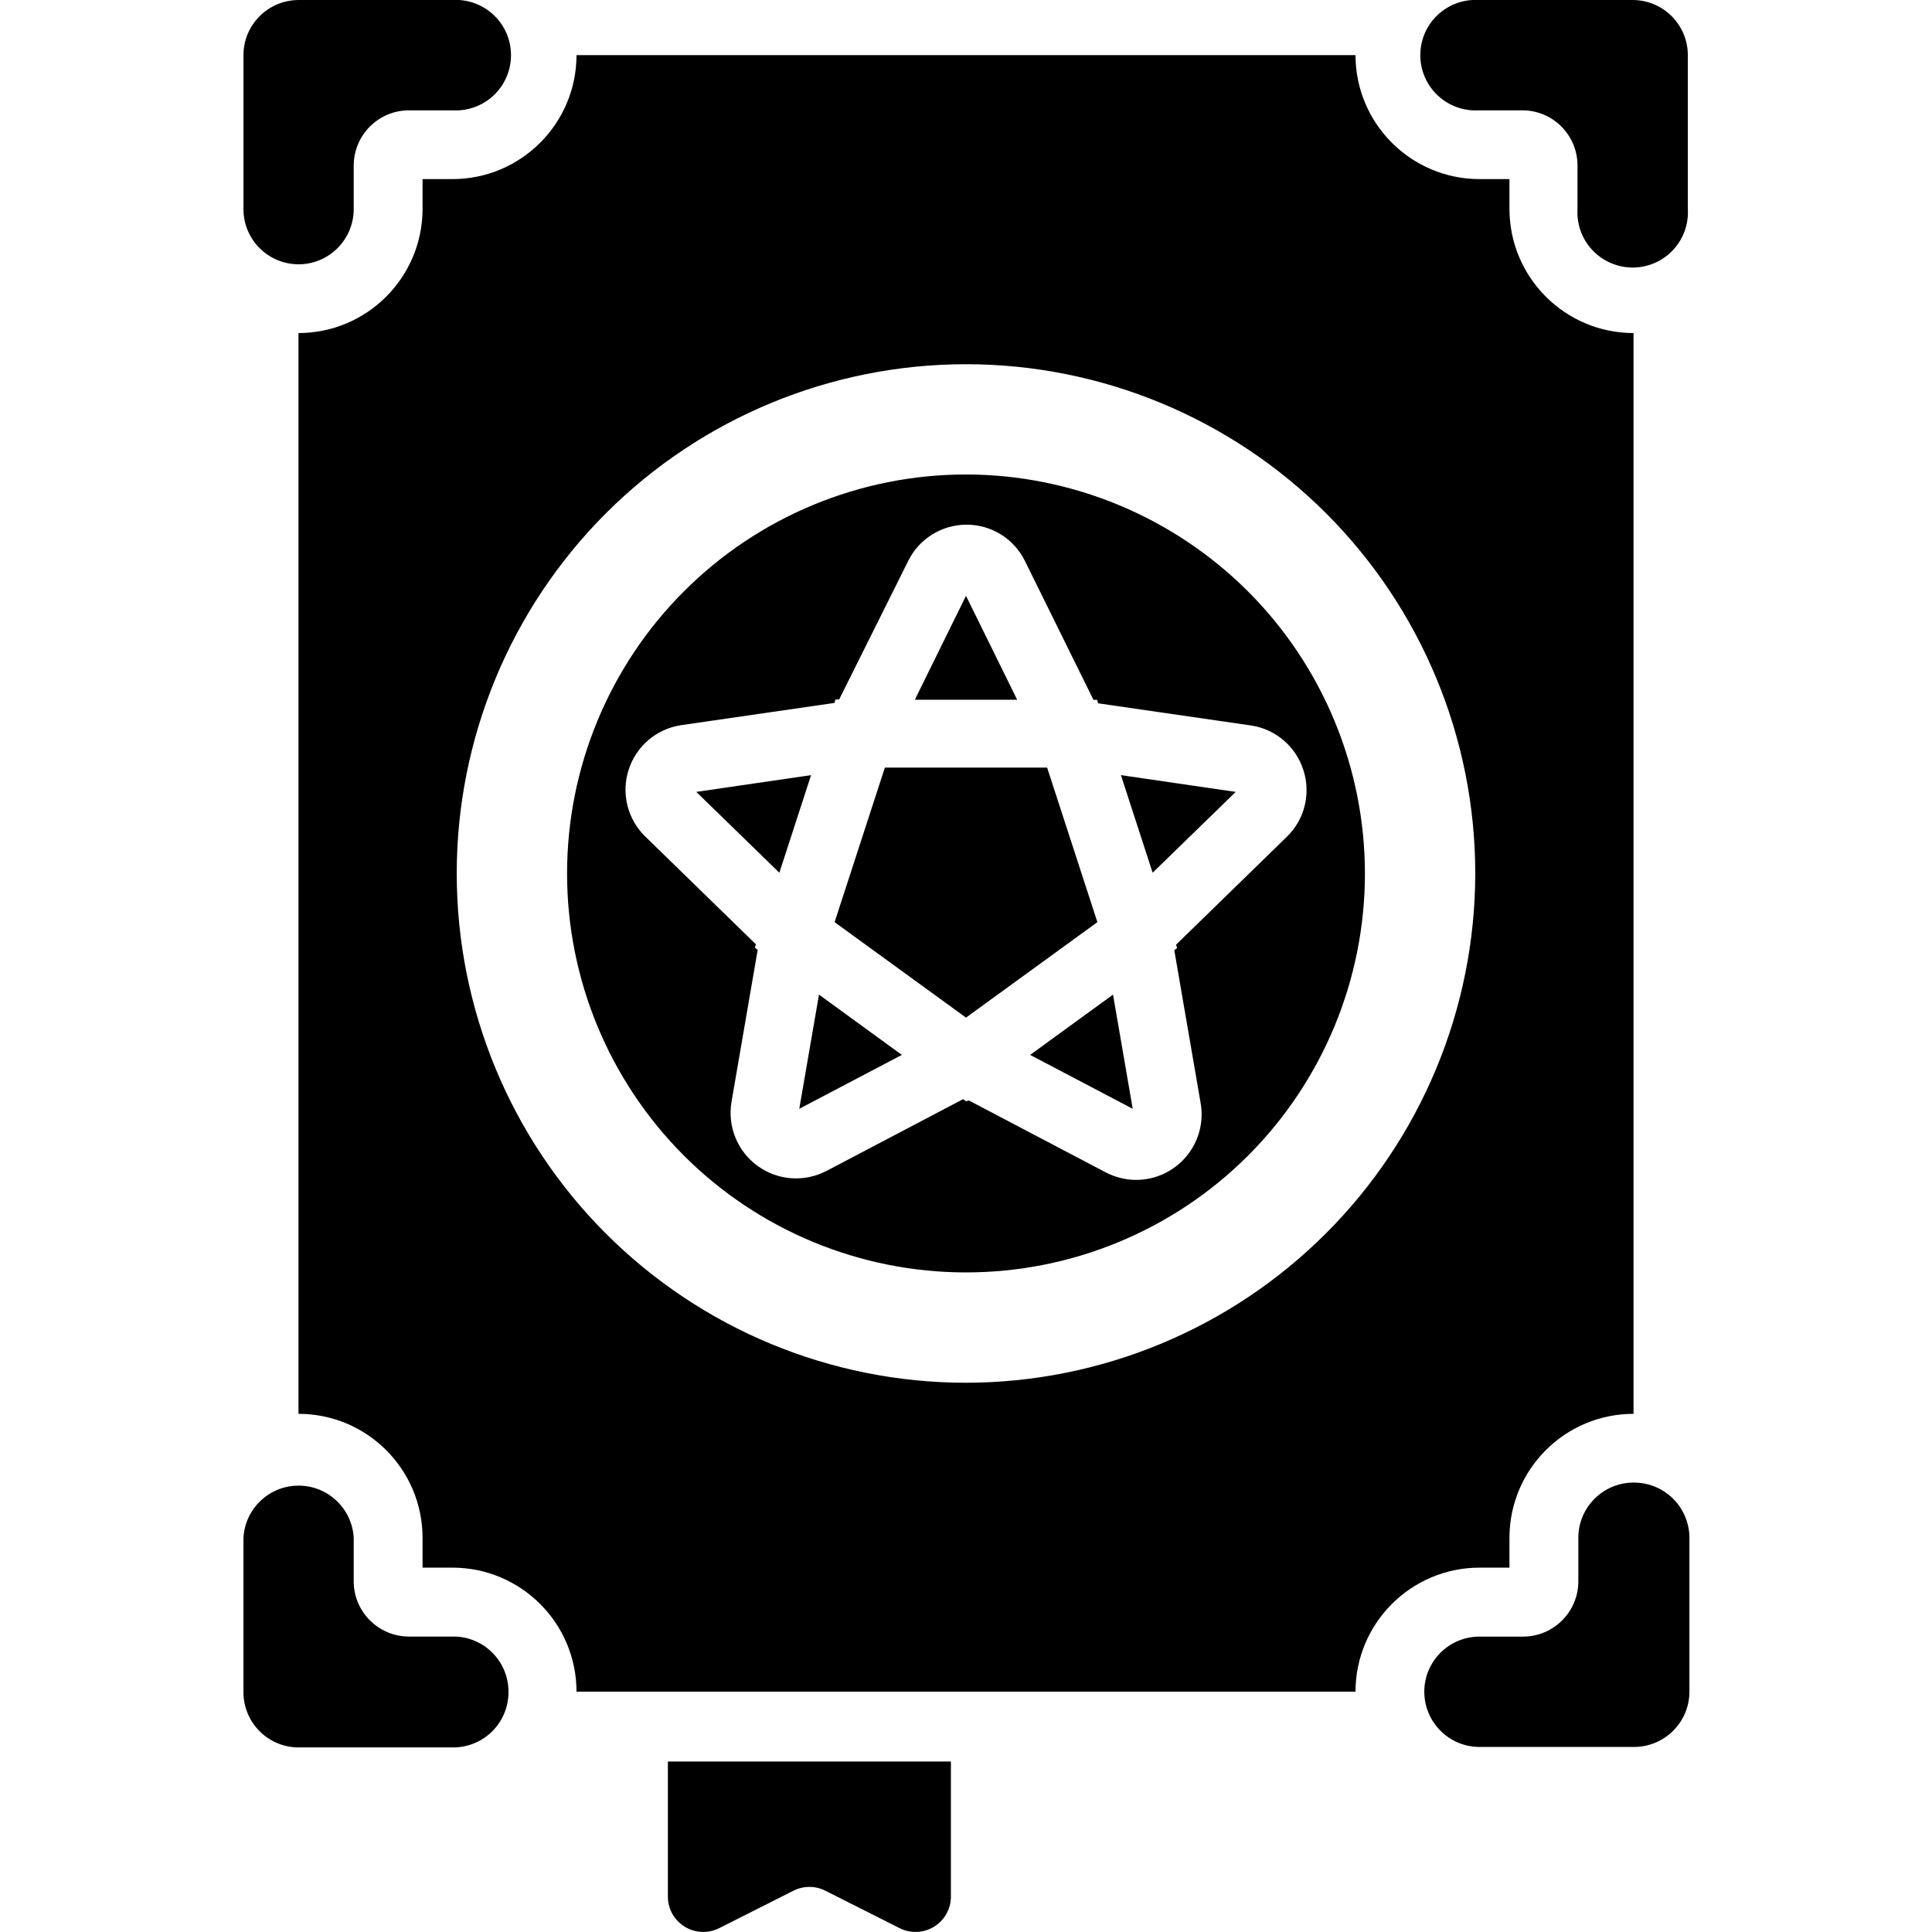
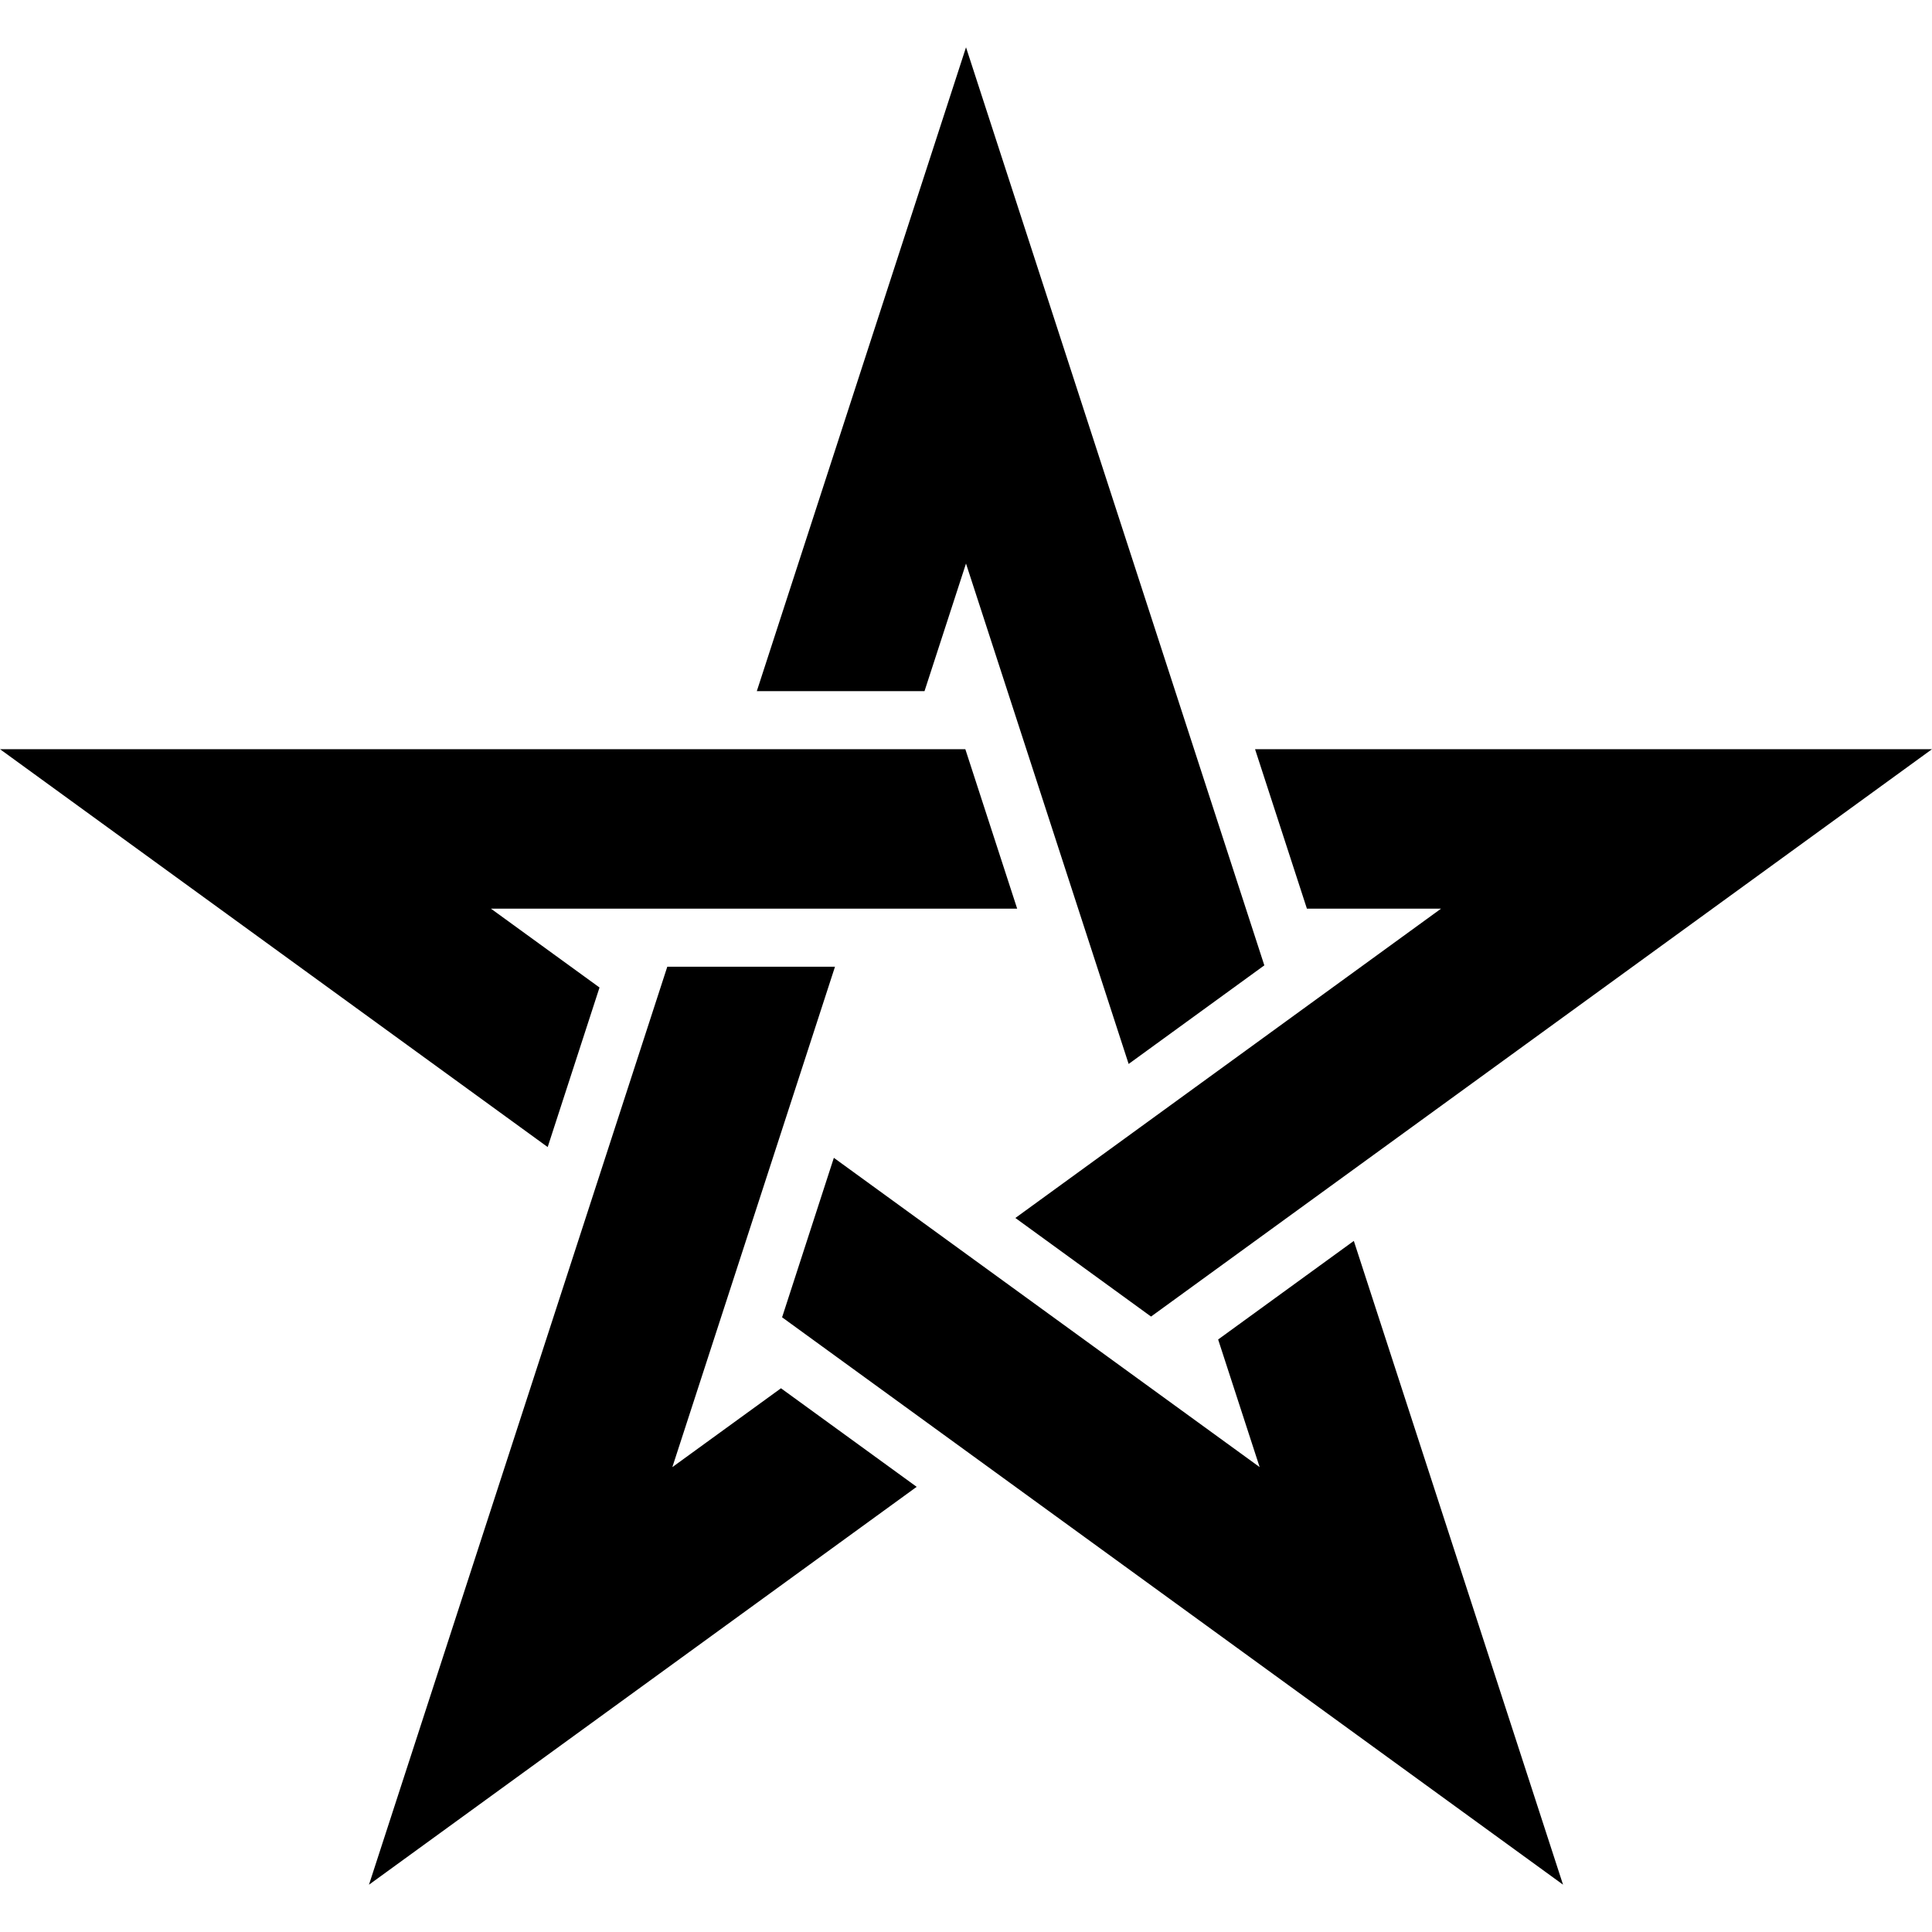
- <svg xmlns="http://www.w3.org/2000/svg" width="1200pt" height="1200pt" version="1.1" viewBox="0 0 1200 1200" id="svg647">
-   <defs id="defs651" />
-   <path id="path621" d="M 916.736 -0.06 C 907.933 -0.129 899.413 3.217 892.953 9.281 C 886.062 15.75 882.171 24.798 882.171 34.266 C 882.171 43.734 886.062 52.734 892.953 59.249 C 899.843 65.717 909.078 69.092 918.5 68.53 L 945.642 68.53 C 964.486 68.577 979.766 83.859 979.813 102.703 L 979.813 129.844 C 979.251 139.266 982.626 148.547 989.095 155.391 C 995.61 162.281 1004.656 166.172 1014.078 166.172 C 1023.546 166.172 1032.594 162.281 1039.062 155.391 C 1045.531 148.547 1048.906 139.266 1048.343 129.844 L 1048.343 33.844 C 1048.109 15.282 1033.11 0.282 1014.5 0 L 918.5 0 C 917.911 -0.035 917.323 -0.055 916.736 -0.06 z M 282.826 -0.056 C 282.239 -0.051 281.651 -0.031 281.062 0.004 L 185.062 0.004 C 166.313 0.286 151.264 15.473 151.217 34.223 L 151.217 130.223 C 151.405 149.02 166.687 164.162 185.53 164.162 L 185.53 164.161 C 204.421 164.114 219.702 148.738 219.702 129.848 L 219.702 102.708 C 219.795 83.864 235.076 68.583 253.92 68.536 L 281.062 68.536 C 290.484 69.098 299.718 65.723 306.609 59.254 C 313.5 52.739 317.391 43.738 317.391 34.27 C 317.391 24.802 313.5 15.754 306.609 9.286 C 300.15 3.222 291.629 -0.125 282.826 -0.056 z M 358.085 34.228 C 358.039 76.743 323.584 111.198 281.068 111.245 L 262.46 111.245 L 262.46 129.853 C 262.367 172.369 227.913 206.823 185.398 206.87 L 185.398 878.159 C 227.914 878.159 262.367 912.565 262.46 955.081 L 262.46 973.69 L 281.068 973.69 C 323.584 973.737 358.038 1008.19 358.085 1050.706 L 841.925 1050.706 C 841.972 1008.19 876.424 973.737 918.94 973.69 L 937.55 973.69 L 937.55 955.081 C 937.644 912.565 972.097 878.159 1014.612 878.159 L 1014.612 206.87 C 972.096 206.823 937.643 172.369 937.55 129.853 L 937.55 111.245 L 918.94 111.245 C 876.424 111.198 841.972 76.743 841.925 34.228 L 358.085 34.228 z M 600 226.223 C 683.91 226.223 764.34 259.551 823.69 318.848 C 882.987 378.192 916.315 458.629 916.315 542.539 C 916.222 626.397 882.892 706.798 823.548 766.088 C 764.251 825.385 683.858 858.76 599.999 858.854 L 600 858.85 C 516.094 858.85 435.66 825.522 376.31 766.178 C 317.013 706.881 283.685 626.398 283.685 542.539 C 283.685 458.633 317.013 378.198 376.31 318.848 C 435.654 259.551 516.09 226.223 600 226.223 z M 599.993 294.703 L 600 294.71 C 534.281 294.71 471.24 320.818 424.78 367.318 C 378.327 413.771 352.217 476.819 352.217 542.539 C 352.217 608.258 378.327 671.259 424.78 717.759 C 471.233 764.212 534.28 790.321 600 790.321 C 665.72 790.321 728.76 764.212 775.22 717.759 C 821.673 671.259 847.783 608.259 847.783 542.539 C 847.736 476.82 821.626 413.819 775.173 367.359 C 728.673 320.906 665.723 294.797 599.993 294.703 z M 600.372 325.888 C 615.841 325.888 629.949 334.701 636.699 348.623 L 679.169 434.684 L 681.466 434.684 L 682.075 436.84 L 777.136 450.621 C 792.277 452.918 804.84 463.605 809.528 478.23 L 809.53 478.23 C 814.311 492.855 810.374 508.979 799.311 519.713 L 730.452 586.792 L 731.155 588.854 L 729.374 590.167 L 745.686 684.855 C 747.842 696.714 744.655 708.95 736.92 718.184 C 729.233 727.465 717.796 732.855 705.702 732.855 C 699.092 732.855 692.623 731.215 686.763 728.168 L 601.825 683.543 L 599.997 684.012 L 598.216 682.699 L 513.278 727.324 L 513.231 727.324 C 499.543 734.449 483.043 733.23 470.575 724.184 C 458.107 715.137 451.826 699.808 454.31 684.621 L 470.621 589.934 L 468.839 588.621 L 469.542 586.559 L 400.685 519.48 C 389.669 508.699 385.732 492.574 390.513 477.949 C 395.294 463.277 407.95 452.59 423.231 450.387 L 518.292 436.605 L 518.902 434.449 L 521.199 434.449 L 563.997 348.623 C 570.747 334.701 584.903 325.888 600.372 325.888 z M 600 370.08 L 568.219 434.626 L 631.781 434.626 L 600 370.08 z M 549.609 476.76 L 518.391 572.76 L 600 632.057 L 681.609 572.76 L 650.391 476.76 L 549.609 476.76 z M 503.767 481.455 L 432.47 491.859 L 484.08 542.062 L 503.767 481.455 z M 696.233 481.455 L 715.92 542.062 L 767.53 491.859 L 696.233 481.455 z M 508.685 617.769 L 496.45 688.69 L 560.153 655.222 L 508.685 617.769 z M 691.315 617.769 L 639.847 655.222 L 703.55 688.69 L 691.315 617.769 z M 1014.5 920.859 C 995.656 920.953 980.375 936.236 980.328 955.08 L 980.328 982.22 C 980.328 1001.111 965 1016.44 946.109 1016.533 L 918.968 1016.533 C 909.921 1016.486 901.156 1020.095 894.734 1026.517 C 888.312 1032.892 884.656 1041.611 884.656 1050.705 C 884.656 1069.689 900.031 1085.064 918.968 1085.064 L 1014.968 1085.064 C 1024.109 1085.064 1032.828 1081.408 1039.249 1074.986 C 1045.718 1068.564 1049.328 1059.845 1049.328 1050.705 L 1049.328 954.705 C 1049.187 945.611 1045.437 936.939 1038.921 930.611 C 1032.406 924.236 1023.593 920.767 1014.5 920.861 L 1014.5 920.859 z M 185.435 922.75 C 167.294 922.75 152.292 936.906 151.214 955.047 L 151.214 1051.047 C 151.214 1069.985 166.543 1085.358 185.527 1085.358 L 281.527 1085.358 C 290.621 1085.358 299.339 1081.75 305.761 1075.329 C 312.23 1068.86 315.839 1060.14 315.839 1051.047 C 315.933 1041.813 312.277 1032.906 305.714 1026.438 C 299.199 1019.923 290.293 1016.313 281.06 1016.5 L 253.919 1016.5 C 235.028 1016.407 219.7 1001.078 219.7 982.188 L 219.7 955.047 C 218.622 936.906 203.623 922.75 185.435 922.75 z M 414.841 1094.101 L 414.839 1178.101 C 414.839 1185.694 418.824 1192.725 425.292 1196.708 C 431.761 1200.693 439.824 1201.021 446.621 1197.646 L 492.839 1174.349 C 499.074 1171.208 506.387 1171.208 512.621 1174.349 L 558.839 1197.646 C 565.636 1201.021 573.698 1200.693 580.167 1196.708 C 586.636 1192.724 590.621 1185.694 590.621 1178.101 L 590.621 1094.101 L 414.841 1094.101 z " />
+ <svg xmlns="http://www.w3.org/2000/svg" width="1200pt" height="1200pt" version="1.1" viewBox="0 0 1200 1200">
+   <path d="m372.37 613.36-67.453-48.984h326.86l-31.781-97.781-0.422-1.266h-599.58l340.18 247.13z" />
+   <path d="m417.61 911.26 101.02-310.82h-104.16l-185.29 570.19 340.18-247.13-84.281-61.219z" />
+   <path d="m600 350.02 101.02 310.82 83.156-60.422 1.125-0.797-185.29-570.24-129.94 399.89h104.16z" />
+   <path d="m756.61 831.98 25.781 79.266-264.47-192.1-31.734 97.781-0.422 1.266 485.06 352.4-129.94-399.84z" />
+   <path d="m811.74 564.37h83.344l-264.42 192.14 83.156 60.422 1.125 0.797 485.06-352.4h-420.47z" />
</svg>
